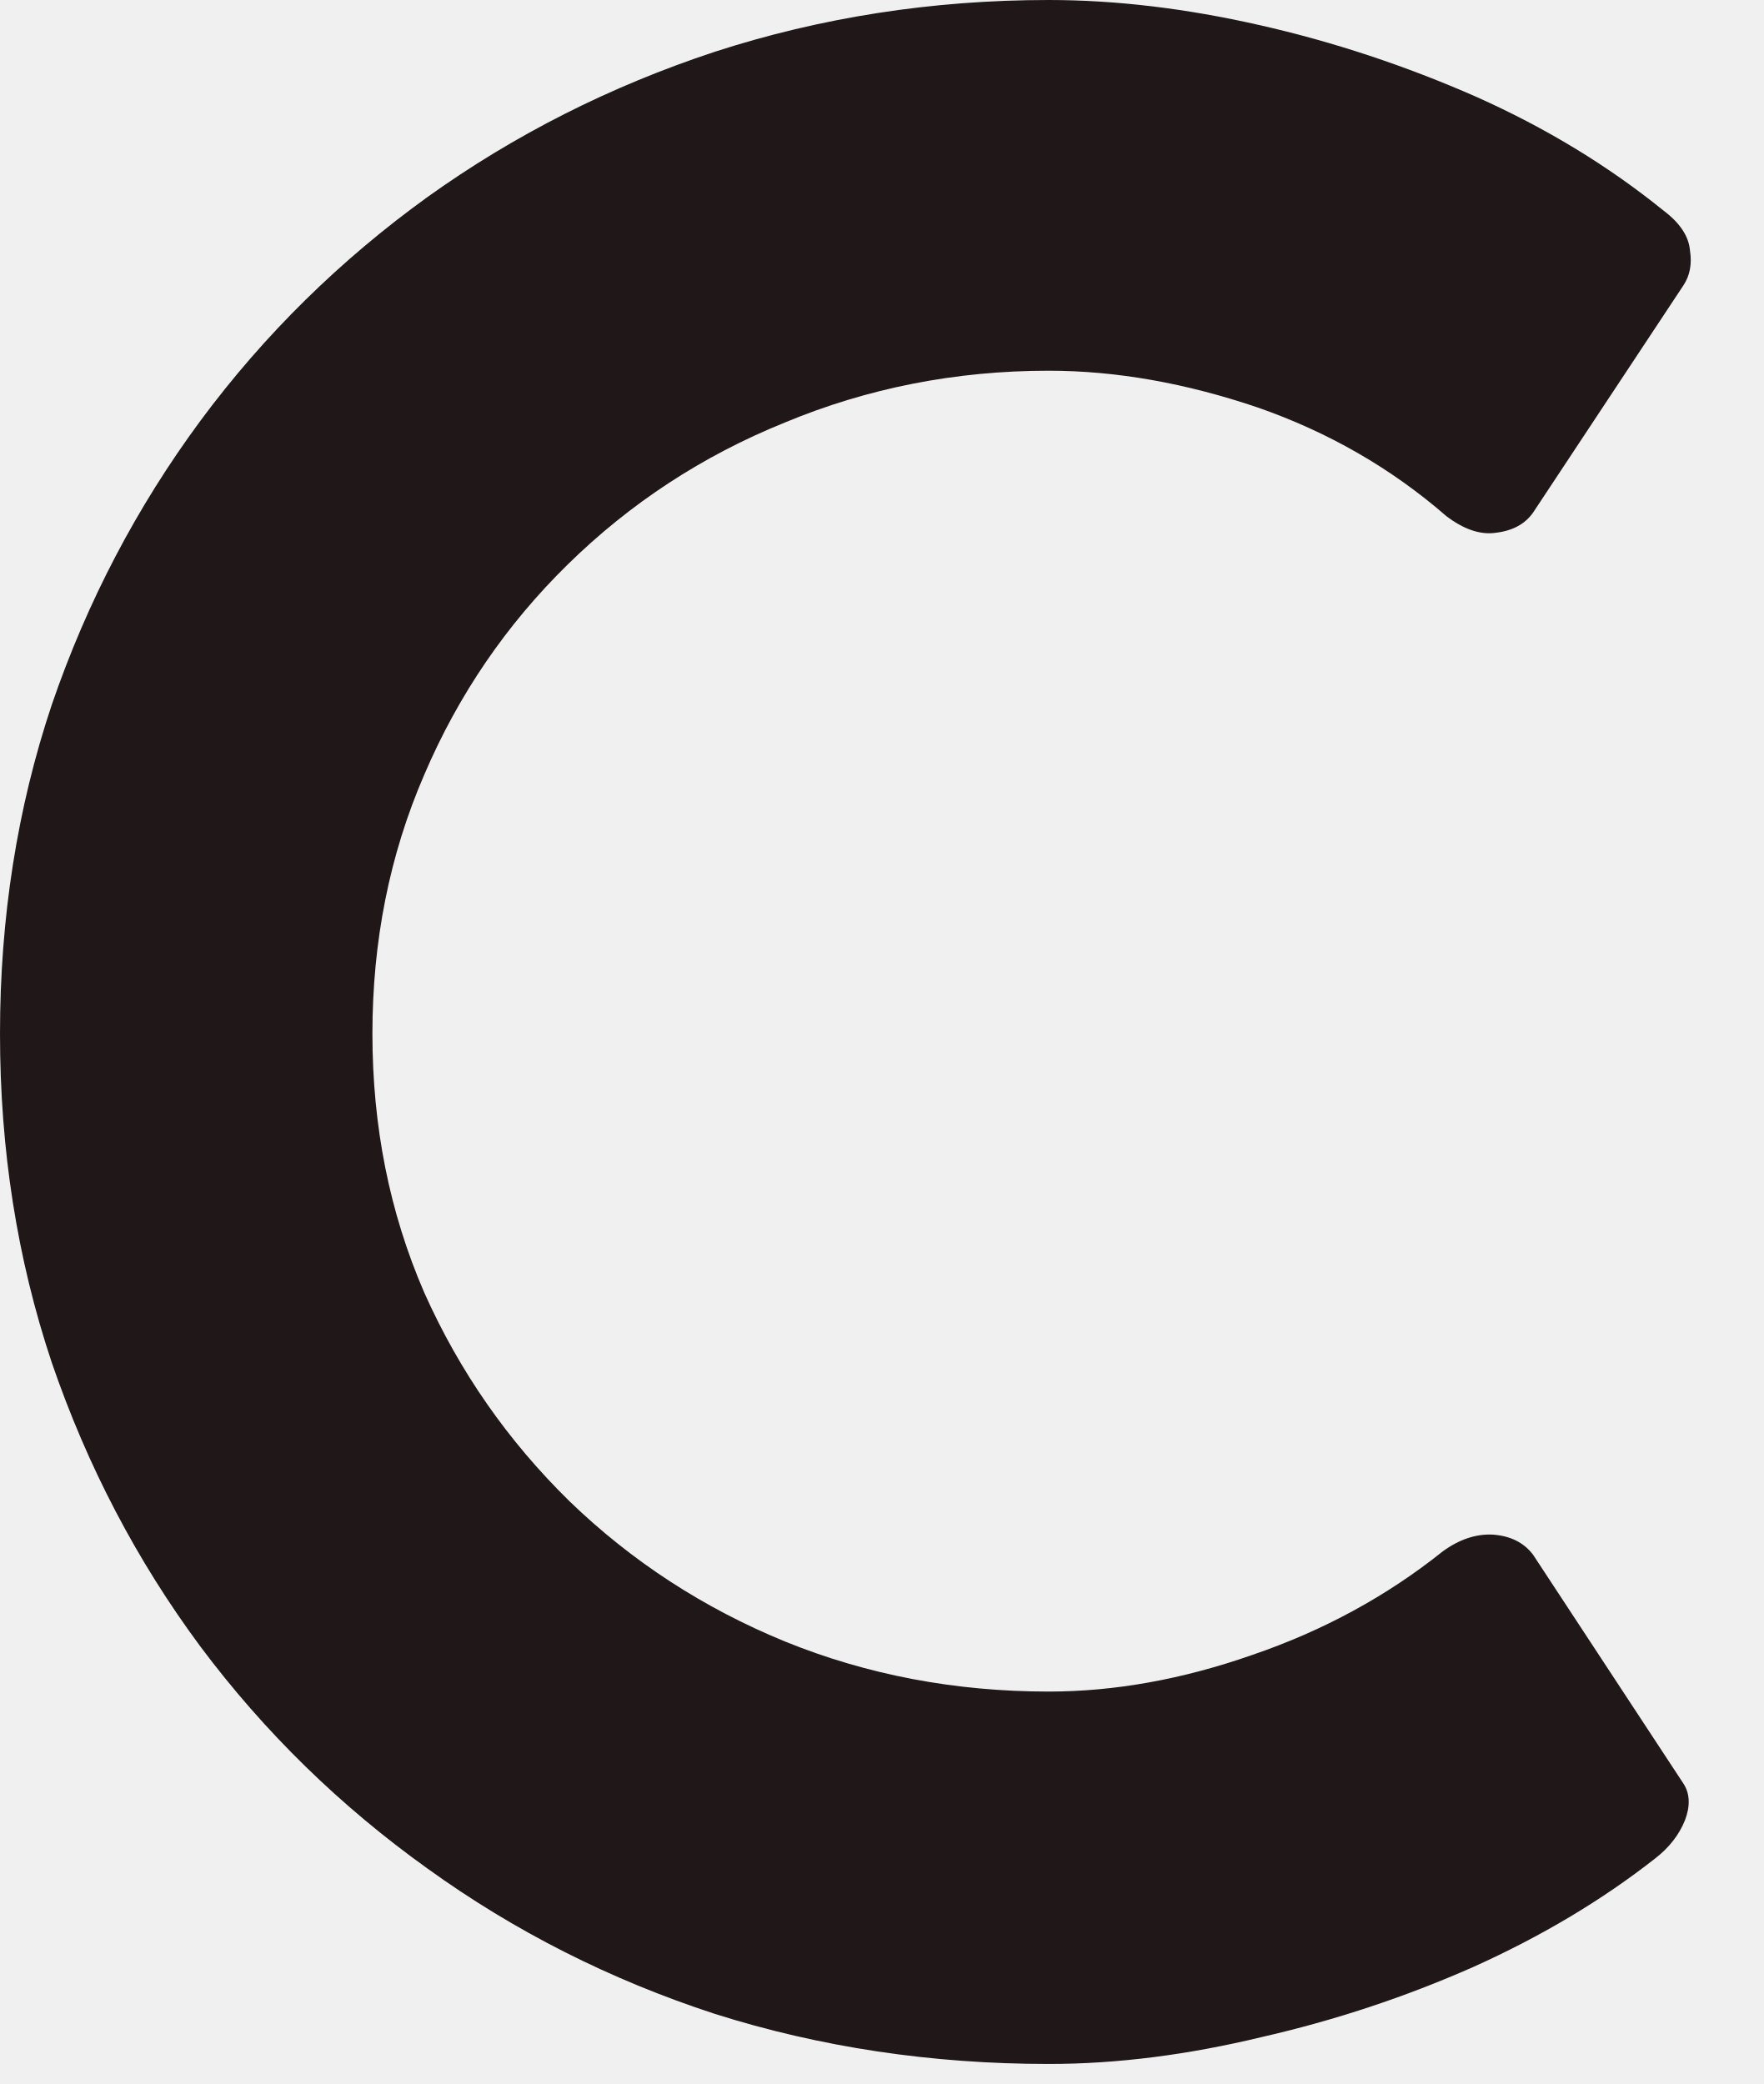
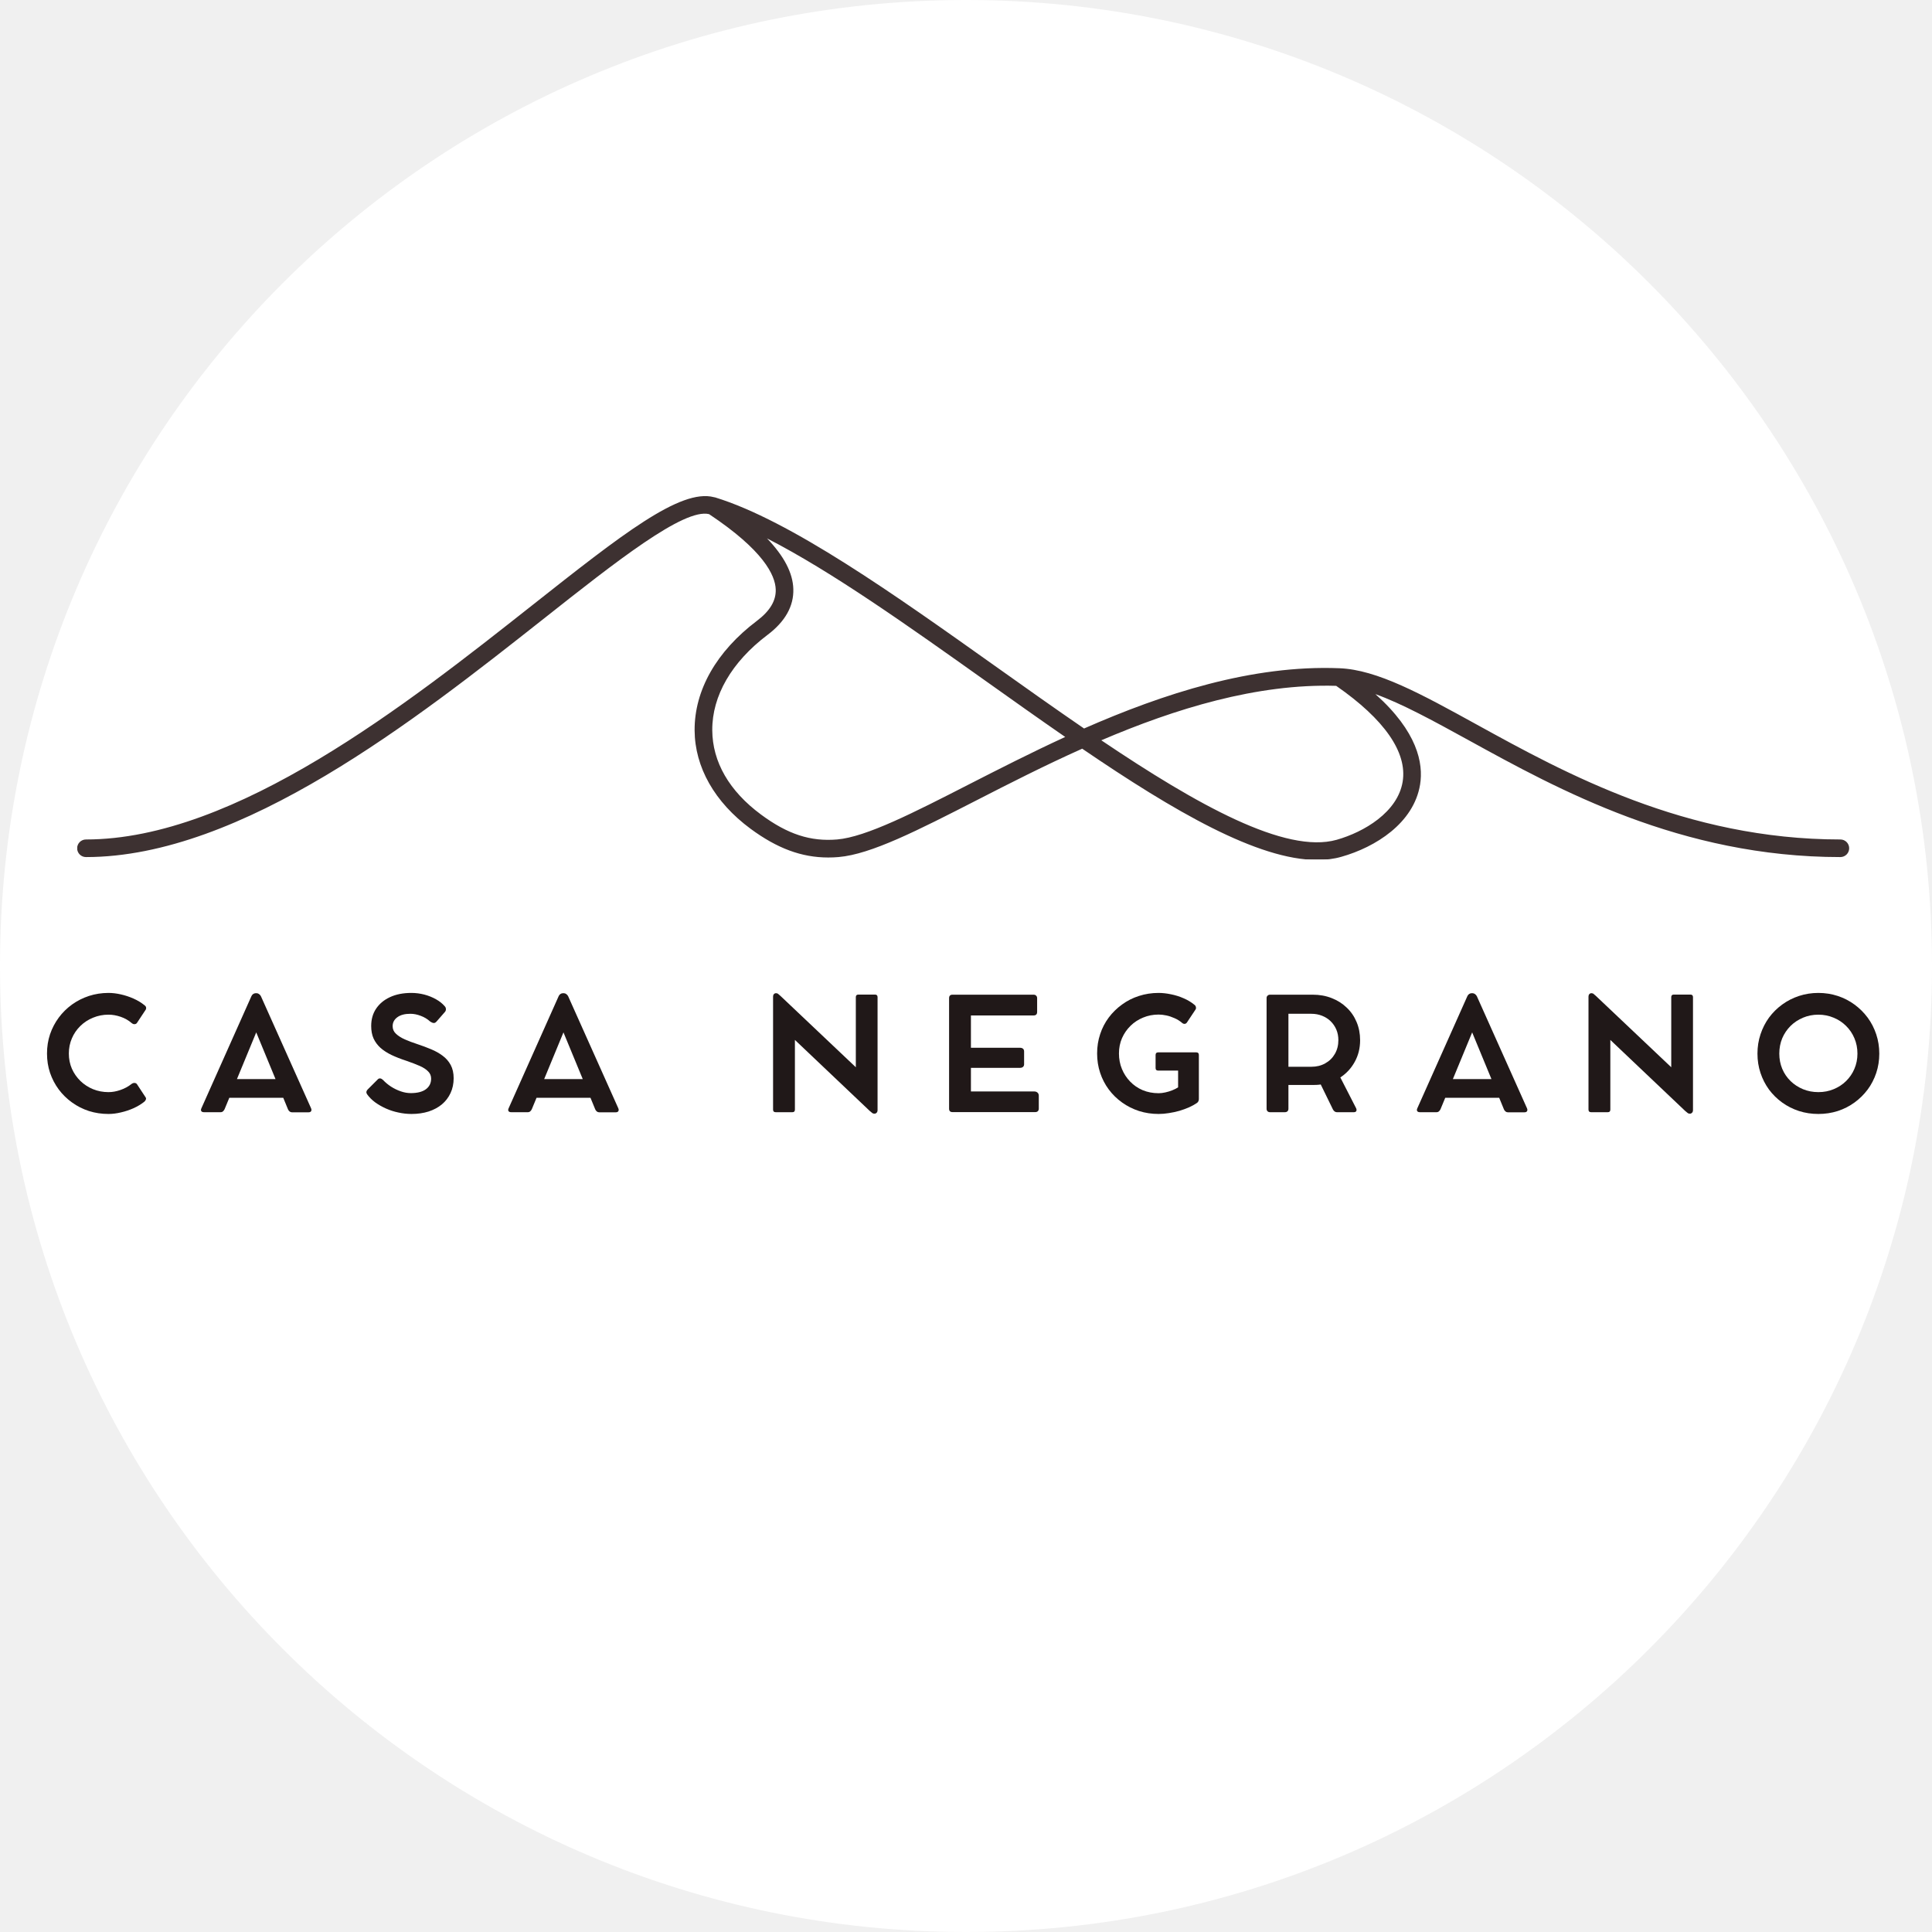
- <svg xmlns="http://www.w3.org/2000/svg" width="22" height="26" viewBox="0 0 22 26" fill="none">
-   <path d="M18 19.354C18.208 19.203 18.417 19.135 18.625 19.146C18.844 19.162 19.01 19.245 19.125 19.396L21 22.25C21.083 22.375 21.088 22.531 21.021 22.708C20.948 22.891 20.823 23.052 20.646 23.188C19.99 23.703 19.234 24.156 18.375 24.542C17.526 24.917 16.646 25.208 15.729 25.417C14.823 25.635 13.943 25.75 13.083 25.75C11.625 25.75 10.234 25.542 8.917 25.125C7.609 24.698 6.417 24.094 5.333 23.312C4.25 22.537 3.302 21.615 2.5 20.542C1.708 19.474 1.089 18.292 0.646 17C0.214 15.708 0 14.344 0 12.896C0 11.453 0.214 10.083 0.646 8.792C1.089 7.5 1.708 6.323 2.5 5.25C3.302 4.167 4.25 3.24 5.333 2.458C6.417 1.682 7.609 1.078 8.917 0.646C10.234 0.219 11.625 0 13.083 0C13.917 0 14.792 0.104 15.708 0.312C16.635 0.521 17.542 0.823 18.417 1.208C19.292 1.599 20.068 2.073 20.75 2.625C20.958 2.781 21.068 2.948 21.083 3.125C21.109 3.292 21.083 3.438 21 3.562L19.125 6.396C19.026 6.536 18.875 6.62 18.667 6.646C18.469 6.677 18.26 6.604 18.042 6.438C17.359 5.844 16.573 5.391 15.688 5.083C14.797 4.781 13.927 4.625 13.083 4.625C11.917 4.625 10.818 4.844 9.792 5.271C8.76 5.688 7.859 6.281 7.083 7.042C6.318 7.792 5.719 8.667 5.292 9.667C4.859 10.667 4.646 11.745 4.646 12.896C4.646 14.052 4.859 15.125 5.292 16.125C5.734 17.115 6.339 17.979 7.104 18.729C7.88 19.479 8.776 20.062 9.792 20.479C10.818 20.896 11.917 21.104 13.083 21.104C13.901 21.104 14.75 20.953 15.625 20.646C16.51 20.344 17.302 19.912 18 19.354Z" fill="#201818" />
+ <svg xmlns="http://www.w3.org/2000/svg" width="411" height="411" viewBox="0 0 411 411" fill="none">
+   <circle cx="205.5" cy="205.5" r="205.5" fill="white" />
+   <mask id="mask0_18_54" style="mask-type:luminance" maskUnits="userSpaceOnUse" x="16" y="105" width="378" height="78">
+     <path d="M16.412 105H393.412V182.833H16.412V105Z" fill="white" />
+   </mask>
+   <g mask="url(#mask0_18_54)">
+     <path d="M391.506 178.583C358.558 178.583 332.912 164.464 314.193 154.161C302.334 147.63 292.964 142.469 284.949 142.156C266.376 141.406 247.449 147.583 230.615 154.974C224.36 150.688 217.99 146.167 211.657 141.661C190.282 126.474 168.178 110.75 152.131 105.813C152.084 105.792 152.022 105.792 151.964 105.786C151.933 105.776 151.907 105.776 151.876 105.766C144.746 103.885 132.209 113.766 113.334 128.672C86.667 149.734 50.141 178.583 18.292 178.583C17.251 178.583 16.412 179.422 16.412 180.453C16.412 181.495 17.251 182.328 18.292 182.328C51.438 182.328 88.553 153.021 115.662 131.625C131.001 119.5 145.485 108.068 150.845 109.375C162.365 117.042 164.923 122.323 165.022 125.401C165.1 127.797 163.782 129.99 161.001 132.089C152.428 138.557 147.725 146.818 147.766 155.349C147.808 163.214 152.032 170.661 159.662 176.302C165.329 180.479 170.511 182.417 176.193 182.417C176.917 182.417 177.647 182.391 178.397 182.323C185.298 181.74 195.266 176.635 207.891 170.177C214.626 166.724 222.178 162.87 230.22 159.271C249.818 172.625 267.558 182.938 280.209 182.938C282.048 182.938 283.777 182.724 285.381 182.26C292.579 180.224 300.751 175.125 302.1 166.901C302.834 162.37 301.527 155.635 292.589 147.661C298.225 149.688 304.761 153.255 312.381 157.443C331.459 167.943 357.595 182.328 391.506 182.328C392.537 182.328 393.381 181.495 393.381 180.453C393.381 179.422 392.548 178.583 391.506 178.583ZM206.183 166.833C194.412 172.859 184.246 178.063 178.079 178.583C172.428 179.057 167.568 177.484 161.897 173.286C155.141 168.297 151.553 162.083 151.522 155.328C151.485 148.016 155.652 140.818 163.261 135.073C167.037 132.234 168.886 128.932 168.766 125.281C168.662 121.859 166.782 118.302 163.173 114.536C176.949 121.583 193.417 133.297 209.485 144.719C215.277 148.839 221.011 152.911 226.605 156.776C219.277 160.146 212.386 163.667 206.183 166.833ZM298.391 166.292C297.329 172.781 290.173 177 284.36 178.651C273.485 181.719 254.735 171.26 234.282 157.484C249.985 150.776 267.339 145.401 284.251 145.901C294.506 153.01 299.412 160.057 298.391 166.292Z" fill="#3D3131" />
+   </g>
+   <path d="M28 230.581C28.208 230.43 28.417 230.363 28.625 230.373C28.844 230.389 29.01 230.472 29.125 230.623L31 233.477C31.083 233.602 31.088 233.758 31.021 233.936C30.948 234.118 30.823 234.279 30.646 234.415C29.99 234.93 29.234 235.383 28.375 235.769C27.526 236.144 26.646 236.436 25.729 236.644C24.823 236.863 23.943 236.977 23.083 236.977C21.625 236.977 20.234 236.769 18.917 236.352C17.609 235.925 16.417 235.321 15.333 234.54C14.25 233.764 13.302 232.842 12.5 231.769C11.708 230.701 11.088 229.519 10.646 228.227C10.213 226.936 10 225.571 10 224.123C10 222.68 10.213 221.311 10.646 220.019C11.088 218.727 11.708 217.55 12.5 216.477C13.302 215.394 14.25 214.467 15.333 213.686C16.417 212.909 17.609 212.305 18.917 211.873C20.234 211.446 21.625 211.227 23.083 211.227C23.917 211.227 24.792 211.331 25.708 211.54C26.635 211.748 27.542 212.05 28.417 212.436C29.292 212.826 30.068 213.3 30.75 213.852C30.958 214.008 31.068 214.175 31.083 214.352C31.109 214.519 31.083 214.665 31 214.79L29.125 217.623C29.026 217.764 28.875 217.847 28.667 217.873C28.469 217.904 28.26 217.831 28.042 217.665C27.359 217.071 26.573 216.618 25.688 216.311C24.797 216.008 23.927 215.852 23.083 215.852C21.917 215.852 20.818 216.071 19.792 216.498C18.76 216.915 17.859 217.508 17.083 218.269C16.318 219.019 15.719 219.894 15.292 220.894C14.859 221.894 14.646 222.972 14.646 224.123C14.646 225.279 14.859 226.352 15.292 227.352C15.734 228.342 16.338 229.206 17.104 229.956C17.88 230.706 18.776 231.29 19.792 231.706C20.818 232.123 21.917 232.331 23.083 232.331C23.901 232.331 24.75 232.18 25.625 231.873C26.51 231.571 27.302 231.139 28 230.581Z" fill="#201818" />
+   <path d="M66.176 235.769C66.285 236.019 66.285 236.227 66.176 236.394C66.077 236.55 65.895 236.623 65.634 236.623H62.093C61.91 236.623 61.743 236.561 61.593 236.436C61.436 236.3 61.327 236.144 61.259 235.977L60.259 233.54H48.78L47.78 235.956C47.697 236.139 47.582 236.29 47.447 236.415C47.306 236.54 47.134 236.602 46.926 236.602H43.405C43.124 236.602 42.931 236.529 42.822 236.373C42.723 236.222 42.728 236.019 42.843 235.769L53.488 211.915C53.572 211.722 53.697 211.571 53.863 211.456C54.03 211.347 54.202 211.29 54.384 211.29H54.593C54.785 211.29 54.957 211.352 55.113 211.477C55.28 211.592 55.41 211.743 55.509 211.936L66.176 235.769ZM50.405 229.561H58.613L54.509 219.623L50.405 229.561Z" fill="#201818" />
+   <path d="M87.548 236.977C86.6 236.977 85.663 236.873 84.736 236.665C83.803 236.472 82.923 236.186 82.09 235.811C81.257 235.436 80.491 234.998 79.798 234.498C79.116 233.988 78.553 233.425 78.111 232.811C77.986 232.644 77.928 232.472 77.944 232.29C77.97 232.097 78.074 231.909 78.257 231.727L80.382 229.602C80.533 229.451 80.705 229.389 80.903 229.415C81.095 229.446 81.288 229.555 81.486 229.748C81.986 230.279 82.553 230.748 83.194 231.165C83.845 231.581 84.533 231.915 85.257 232.165C85.975 232.415 86.684 232.54 87.382 232.54C88.783 232.54 89.85 232.269 90.59 231.727C91.34 231.175 91.715 230.415 91.715 229.456C91.715 228.863 91.507 228.352 91.09 227.936C90.684 227.508 90.095 227.118 89.319 226.769C88.538 226.425 87.58 226.055 86.444 225.665C85.262 225.279 84.215 224.868 83.298 224.436C82.382 223.993 81.595 223.488 80.944 222.915C80.303 222.331 79.809 221.665 79.465 220.915C79.132 220.165 78.965 219.284 78.965 218.269C78.965 216.852 79.309 215.623 80.007 214.581C80.715 213.529 81.699 212.706 82.965 212.123C84.241 211.529 85.757 211.227 87.507 211.227C88.449 211.227 89.371 211.347 90.278 211.581C91.178 211.821 92.007 212.154 92.757 212.581C93.507 212.998 94.121 213.493 94.611 214.061C94.778 214.243 94.861 214.446 94.861 214.665C94.871 214.889 94.803 215.092 94.653 215.269L92.923 217.248C92.699 217.529 92.47 217.654 92.236 217.623C92.012 217.597 91.767 217.493 91.507 217.311C90.934 216.784 90.267 216.383 89.507 216.102C88.757 215.811 88.017 215.665 87.298 215.665C86.1 215.665 85.173 215.915 84.507 216.415C83.85 216.904 83.528 217.534 83.528 218.311C83.528 218.936 83.762 219.472 84.236 219.915C84.705 220.363 85.34 220.764 86.132 221.123C86.934 221.472 87.824 221.805 88.798 222.123C89.809 222.456 90.778 222.821 91.694 223.206C92.611 223.581 93.428 224.04 94.153 224.581C94.887 225.123 95.465 225.784 95.882 226.561C96.298 227.342 96.507 228.279 96.507 229.373C96.507 230.54 96.283 231.597 95.84 232.54C95.408 233.472 94.798 234.269 94.007 234.936C93.215 235.592 92.267 236.097 91.173 236.456C90.074 236.8 88.866 236.977 87.548 236.977Z" fill="#201818" />
+   <path d="M131.533 235.769C131.643 236.019 131.643 236.227 131.533 236.394C131.434 236.55 131.252 236.623 130.992 236.623H127.45C127.268 236.623 127.101 236.561 126.95 236.436C126.794 236.3 126.684 236.144 126.617 235.977L125.617 233.54H114.137L113.137 235.956C113.054 236.139 112.94 236.29 112.804 236.415C112.663 236.54 112.492 236.602 112.283 236.602H108.762C108.481 236.602 108.288 236.529 108.179 236.373C108.08 236.222 108.085 236.019 108.2 235.769L118.846 211.915C118.929 211.722 119.054 211.571 119.221 211.456C119.387 211.347 119.559 211.29 119.742 211.29H119.95C120.143 211.29 120.315 211.352 120.471 211.477C120.637 211.592 120.768 211.743 120.867 211.936L131.533 235.769ZM115.762 229.561H123.971L119.867 219.623L115.762 229.561Z" fill="#201818" />
+   <path d="M186.146 211.581C186.505 211.581 186.687 211.764 186.687 212.123V236.144C186.687 236.383 186.625 236.571 186.5 236.706C186.375 236.842 186.229 236.915 186.062 236.915H186.021C185.812 236.915 185.635 236.852 185.5 236.727C185.359 236.602 185.192 236.467 185 236.311L169.104 221.227V236.061C169.104 236.425 168.922 236.602 168.562 236.602H165.021C164.646 236.602 164.458 236.425 164.458 236.061V211.998C164.458 211.79 164.51 211.623 164.625 211.498C164.734 211.363 164.88 211.29 165.062 211.29H165.125C165.302 211.29 165.458 211.352 165.583 211.477C165.718 211.592 165.875 211.722 166.041 211.873L182.062 227.04V212.123C182.062 211.764 182.239 211.581 182.604 211.581H186.146Z" fill="#201818" />
+   <path d="M219.986 232.186C220.288 232.186 220.533 232.269 220.715 232.436C220.892 232.592 220.986 232.811 220.986 233.102V235.852C220.986 236.076 220.913 236.258 220.777 236.394C220.637 236.519 220.454 236.581 220.236 236.581H202.632C202.142 236.581 201.902 236.342 201.902 235.852V212.352C201.902 211.852 202.142 211.602 202.632 211.602H219.882C220.116 211.602 220.298 211.675 220.423 211.811C220.559 211.936 220.632 212.113 220.632 212.331V215.269C220.632 215.769 220.382 216.019 219.882 216.019H206.548V222.894H216.986C217.262 222.894 217.475 222.967 217.632 223.102C217.783 223.227 217.861 223.425 217.861 223.686V226.415C217.861 226.639 217.783 226.821 217.632 226.956C217.475 227.097 217.262 227.165 216.986 227.165H206.548V232.186H219.986Z" fill="#201818" />
+   <path d="M254.497 223.873C254.857 223.873 255.039 224.061 255.039 224.436V233.811C255.039 233.967 255.003 234.118 254.935 234.269C254.862 234.425 254.768 234.54 254.643 234.623C254.169 234.956 253.607 235.269 252.956 235.561C252.315 235.842 251.628 236.092 250.893 236.311C250.169 236.519 249.425 236.675 248.664 236.79C247.914 236.915 247.185 236.977 246.477 236.977C245.018 236.977 243.628 236.769 242.31 236.352C241.003 235.925 239.8 235.321 238.706 234.54C237.622 233.764 236.675 232.842 235.872 231.769C235.081 230.701 234.466 229.519 234.039 228.227C233.607 226.936 233.393 225.561 233.393 224.102C233.393 222.659 233.607 221.29 234.039 219.998C234.466 218.696 235.081 217.514 235.872 216.456C236.675 215.389 237.622 214.467 238.706 213.686C239.789 212.894 240.982 212.29 242.289 211.873C243.607 211.446 244.997 211.227 246.456 211.227C247.3 211.227 248.185 211.326 249.102 211.519C250.029 211.701 250.935 211.988 251.81 212.373C252.685 212.748 253.461 213.222 254.143 213.79C254.294 213.915 254.383 214.076 254.414 214.269C254.456 214.467 254.419 214.639 254.31 214.79L252.497 217.519C252.372 217.701 252.211 217.8 252.018 217.811C251.836 217.826 251.664 217.764 251.497 217.623C250.997 217.196 250.456 216.852 249.872 216.602C249.3 216.342 248.716 216.144 248.122 216.019C247.539 215.894 246.987 215.831 246.477 215.831C245.294 215.831 244.19 216.05 243.164 216.477C242.149 216.894 241.258 217.477 240.497 218.227C239.732 218.977 239.128 219.852 238.685 220.852C238.253 221.852 238.039 222.936 238.039 224.102C238.039 225.284 238.247 226.383 238.664 227.394C239.081 228.409 239.664 229.305 240.414 230.081C241.164 230.863 242.05 231.472 243.081 231.915C244.122 232.347 245.253 232.561 246.477 232.561C246.904 232.561 247.378 232.508 247.893 232.394C248.404 232.284 248.904 232.133 249.393 231.936C249.878 231.743 250.289 231.534 250.622 231.311V227.748H246.372C246.008 227.748 245.831 227.571 245.831 227.206V224.436C245.831 224.061 246.008 223.873 246.372 223.873H254.497Z" fill="#201818" />
+   <path d="M285.133 229.206L288.487 235.748C288.596 235.988 288.612 236.186 288.529 236.352C288.445 236.519 288.268 236.602 288.008 236.602H284.383C284.227 236.602 284.07 236.55 283.904 236.436C283.748 236.311 283.633 236.165 283.55 235.998L280.966 230.706C280.685 230.748 280.404 230.779 280.112 230.79C279.831 230.805 279.55 230.811 279.258 230.811H274.091V235.873C274.091 236.097 274.018 236.279 273.883 236.415C273.742 236.54 273.56 236.602 273.341 236.602H270.175C269.966 236.602 269.789 236.54 269.654 236.415C269.513 236.279 269.445 236.097 269.445 235.873V212.311C269.445 212.102 269.513 211.936 269.654 211.811C269.789 211.675 269.966 211.602 270.175 211.602H271.008C271.492 211.602 271.966 211.602 272.425 211.602C272.893 211.602 273.227 211.602 273.425 211.602H279.258C280.727 211.602 282.076 211.847 283.3 212.331C284.518 212.805 285.581 213.477 286.487 214.352C287.404 215.217 288.102 216.238 288.591 217.415C289.091 218.597 289.341 219.889 289.341 221.29C289.341 222.988 288.956 224.519 288.195 225.894C287.445 227.258 286.425 228.363 285.133 229.206ZM278.966 226.936C280.076 226.936 281.06 226.696 281.925 226.206C282.8 225.722 283.477 225.055 283.966 224.206C284.466 223.347 284.716 222.368 284.716 221.269C284.716 220.451 284.57 219.701 284.279 219.019C283.987 218.342 283.581 217.748 283.07 217.248C282.555 216.748 281.945 216.363 281.237 216.081C280.539 215.805 279.784 215.665 278.966 215.665H274.091V226.936H278.966Z" fill="#201818" />
+   <path d="M324.844 235.769C324.954 236.019 324.954 236.227 324.844 236.394C324.745 236.55 324.563 236.623 324.303 236.623H320.761C320.579 236.623 320.412 236.561 320.261 236.436C320.105 236.3 319.995 236.144 319.928 235.977L318.928 233.54H307.448L306.448 235.956C306.365 236.139 306.251 236.29 306.115 236.415C305.975 236.54 305.803 236.602 305.594 236.602H302.073C301.792 236.602 301.599 236.529 301.49 236.373C301.391 236.222 301.396 236.019 301.511 235.769L312.157 211.915C312.24 211.722 312.365 211.571 312.532 211.456C312.698 211.347 312.87 211.29 313.053 211.29H313.261C313.454 211.29 313.626 211.352 313.782 211.477C313.948 211.592 314.079 211.743 314.178 211.936L324.844 235.769ZM309.073 229.561H317.282L313.178 219.623L309.073 229.561Z" fill="#201818" />
+   <path d="M359.613 211.581C359.972 211.581 360.154 211.764 360.154 212.123V236.144C360.154 236.383 360.092 236.571 359.967 236.706C359.842 236.842 359.696 236.915 359.529 236.915H359.488C359.279 236.915 359.102 236.852 358.967 236.727C358.826 236.602 358.66 236.467 358.467 236.311L342.571 221.227V236.061C342.571 236.425 342.389 236.602 342.029 236.602H338.488C338.113 236.602 337.925 236.425 337.925 236.061V211.998C337.925 211.79 337.977 211.623 338.092 211.498C338.201 211.363 338.347 211.29 338.529 211.29H338.592C338.769 211.29 338.925 211.352 339.05 211.477C339.186 211.592 339.342 211.722 339.509 211.873L355.529 227.04V212.123C355.529 211.764 355.706 211.581 356.071 211.581H359.613Z" fill="#201818" />
+   <path d="M373.87 224.144C373.87 222.701 374.083 221.331 374.515 220.04C374.943 218.738 375.547 217.55 376.328 216.477C377.12 215.409 378.047 214.488 379.12 213.706C380.203 212.915 381.396 212.305 382.703 211.873C384.005 211.446 385.38 211.227 386.828 211.227C388.271 211.227 389.646 211.446 390.953 211.873C392.255 212.305 393.443 212.915 394.515 213.706C395.583 214.488 396.515 215.409 397.307 216.477C398.099 217.55 398.708 218.738 399.14 220.04C399.568 221.331 399.786 222.701 399.786 224.144C399.786 225.592 399.568 226.956 399.14 228.248C398.708 229.54 398.099 230.722 397.307 231.79C396.515 232.847 395.583 233.764 394.515 234.54C393.443 235.321 392.255 235.925 390.953 236.352C389.646 236.769 388.271 236.977 386.828 236.977C385.38 236.977 384.005 236.769 382.703 236.352C381.396 235.925 380.203 235.321 379.12 234.54C378.047 233.764 377.12 232.847 376.328 231.79C375.547 230.722 374.943 229.54 374.515 228.248C374.083 226.956 373.87 225.592 373.87 224.144ZM378.515 224.144C378.515 225.3 378.724 226.373 379.14 227.373C379.557 228.363 380.146 229.227 380.911 229.977C381.672 230.717 382.557 231.29 383.557 231.706C384.568 232.123 385.661 232.331 386.828 232.331C387.995 232.331 389.078 232.123 390.078 231.706C391.088 231.29 391.974 230.717 392.724 229.977C393.484 229.227 394.078 228.363 394.495 227.373C394.922 226.373 395.14 225.3 395.14 224.144C395.14 222.967 394.922 221.873 394.495 220.873C394.078 219.873 393.484 218.998 392.724 218.248C391.974 217.498 391.088 216.915 390.078 216.498C389.062 216.071 387.979 215.852 386.828 215.852C385.661 215.852 384.568 216.071 383.557 216.498C382.557 216.915 381.672 217.498 380.911 218.248C380.161 218.998 379.568 219.873 379.14 220.873C378.724 221.873 378.515 222.967 378.515 224.144Z" fill="#201818" />
</svg>
